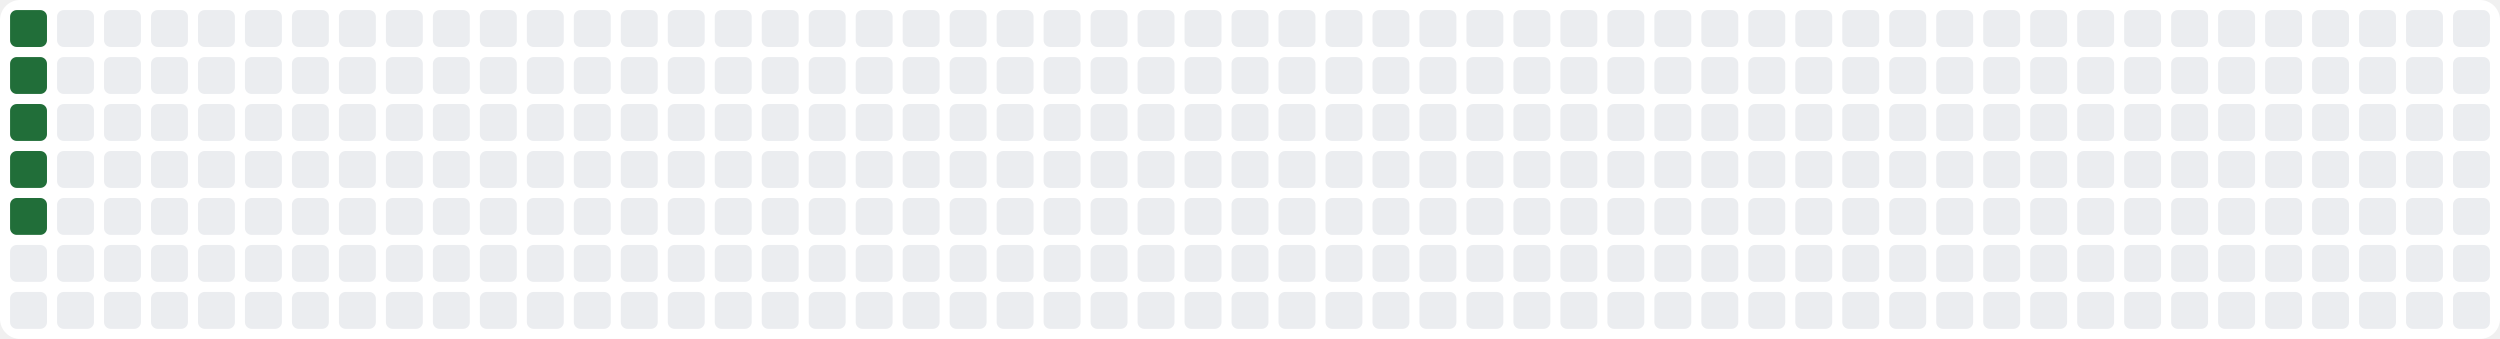
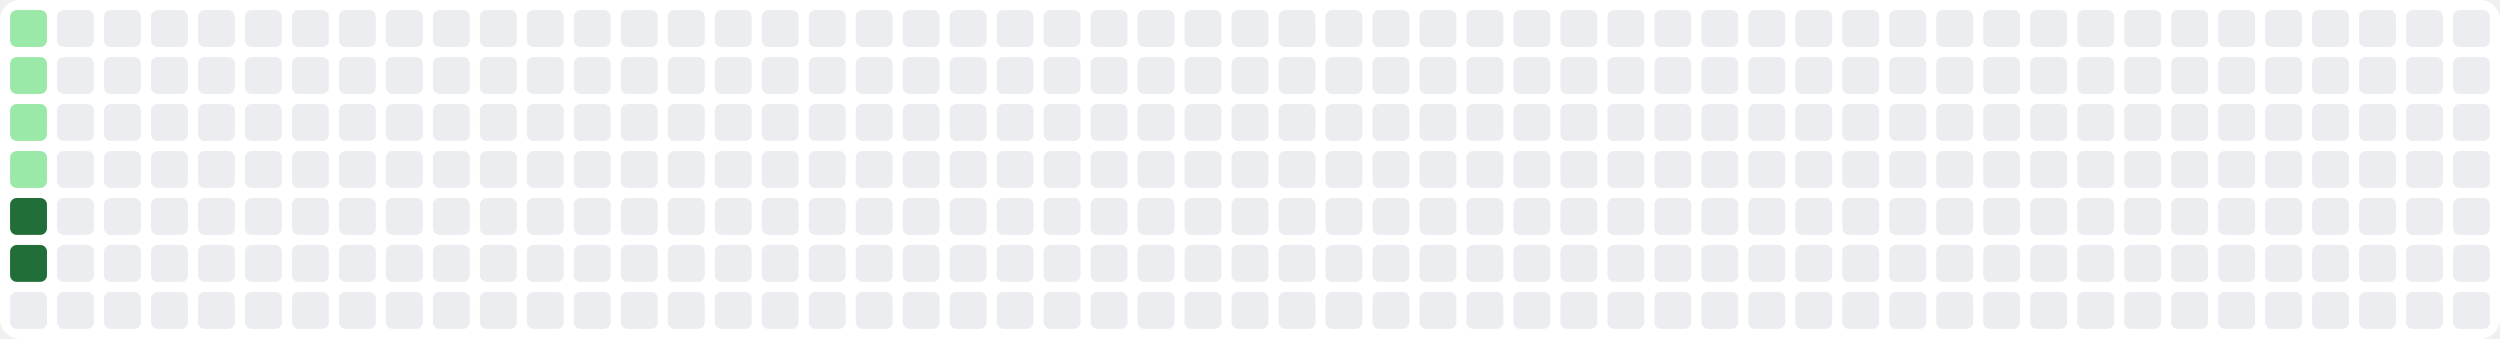
<svg xmlns="http://www.w3.org/2000/svg" width="745" height="101" viewBox="0 0 745 101">
  <rect width="745" height="101" fill="#ffffff" rx="6" />
-   <rect x="3" y="3" width="11" height="11" fill="#216e39" rx="2">
-     <animate attributeName="fill" values="#216e39;#216e39;#ebedf0;#ebedf0" keyTimes="0;0.175;0.176;1" dur="2.55s" repeatCount="indefinite" fill="freeze" />
-   </rect>
-   <rect x="3" y="17" width="11" height="11" fill="#216e39" rx="2">
-     <animate attributeName="fill" values="#216e39;#216e39;#ebedf0;#ebedf0" keyTimes="0;0.117;0.118;1" dur="2.55s" repeatCount="indefinite" fill="freeze" />
-   </rect>
-   <rect x="3" y="31" width="11" height="11" fill="#216e39" rx="2">
-     <animate attributeName="fill" values="#216e39;#216e39;#ebedf0;#ebedf0" keyTimes="0;0.058;0.059;1" dur="2.55s" repeatCount="indefinite" fill="freeze" />
-   </rect>
-   <rect x="3" y="45" width="11" height="11" fill="#216e39" rx="2">
-     <animate attributeName="fill" values="#216e39;#216e39;#ebedf0;#ebedf0" keyTimes="0;0.47;0.471;1" dur="2.55s" repeatCount="indefinite" fill="freeze" />
+   <rect x="3" y="3" width="11" height="11" fill="#9be9a8" rx="2">
+     <animate attributeName="fill" values="#9be9a8;#9be9a8;#ebedf0;#ebedf0" keyTimes="0;0.499;0.5;1" dur="2.70s" repeatCount="indefinite" fill="freeze" />
+   </rect>
+   <rect x="3" y="17" width="11" height="11" fill="#9be9a8" rx="2">
+     <animate attributeName="fill" values="#9be9a8;#9be9a8;#ebedf0;#ebedf0" keyTimes="0;0.443;0.444;1" dur="2.70s" repeatCount="indefinite" fill="freeze" />
+   </rect>
+   <rect x="3" y="31" width="11" height="11" fill="#9be9a8" rx="2">
+     <animate attributeName="fill" values="#9be9a8;#9be9a8;#ebedf0;#ebedf0" keyTimes="0;0.388;0.389;1" dur="2.70s" repeatCount="indefinite" fill="freeze" />
+   </rect>
+   <rect x="3" y="45" width="11" height="11" fill="#9be9a8" rx="2">
+     <animate attributeName="fill" values="#9be9a8;#9be9a8;#ebedf0;#ebedf0" keyTimes="0;0.332;0.333;1" dur="2.70s" repeatCount="indefinite" fill="freeze" />
  </rect>
  <rect x="3" y="59" width="11" height="11" fill="#216e39" rx="2">
-     <animate attributeName="fill" values="#216e39;#216e39;#ebedf0;#ebedf0" keyTimes="0;0.528;0.529;1" dur="2.55s" repeatCount="indefinite" fill="freeze" />
-   </rect>
-   <rect x="3" y="73" width="11" height="11" fill="#ebedf0" rx="2" />
+     <animate attributeName="fill" values="#216e39;#216e39;#ebedf0;#ebedf0" keyTimes="0;0.055;0.056;1" dur="2.70s" repeatCount="indefinite" fill="freeze" />
+   </rect>
+   <rect x="3" y="73" width="11" height="11" fill="#216e39" rx="2">
+     <animate attributeName="fill" values="#216e39;#216e39;#ebedf0;#ebedf0" keyTimes="0;0.11;0.111;1" dur="2.70s" repeatCount="indefinite" fill="freeze" />
+   </rect>
  <rect x="3" y="87" width="11" height="11" fill="#ebedf0" rx="2" />
  <rect x="17" y="3" width="11" height="11" fill="#ebedf0" rx="2" />
  <rect x="17" y="17" width="11" height="11" fill="#ebedf0" rx="2" />
  <rect x="17" y="31" width="11" height="11" fill="#ebedf0" rx="2" />
  <rect x="17" y="45" width="11" height="11" fill="#ebedf0" rx="2" />
  <rect x="17" y="59" width="11" height="11" fill="#ebedf0" rx="2" />
  <rect x="17" y="73" width="11" height="11" fill="#ebedf0" rx="2" />
  <rect x="17" y="87" width="11" height="11" fill="#ebedf0" rx="2" />
  <rect x="31" y="3" width="11" height="11" fill="#ebedf0" rx="2" />
  <rect x="31" y="17" width="11" height="11" fill="#ebedf0" rx="2" />
  <rect x="31" y="31" width="11" height="11" fill="#ebedf0" rx="2" />
  <rect x="31" y="45" width="11" height="11" fill="#ebedf0" rx="2" />
  <rect x="31" y="59" width="11" height="11" fill="#ebedf0" rx="2" />
  <rect x="31" y="73" width="11" height="11" fill="#ebedf0" rx="2" />
  <rect x="31" y="87" width="11" height="11" fill="#ebedf0" rx="2" />
  <rect x="45" y="3" width="11" height="11" fill="#ebedf0" rx="2" />
  <rect x="45" y="17" width="11" height="11" fill="#ebedf0" rx="2" />
  <rect x="45" y="31" width="11" height="11" fill="#ebedf0" rx="2" />
  <rect x="45" y="45" width="11" height="11" fill="#ebedf0" rx="2" />
  <rect x="45" y="59" width="11" height="11" fill="#ebedf0" rx="2" />
  <rect x="45" y="73" width="11" height="11" fill="#ebedf0" rx="2" />
  <rect x="45" y="87" width="11" height="11" fill="#ebedf0" rx="2" />
  <rect x="59" y="3" width="11" height="11" fill="#ebedf0" rx="2" />
  <rect x="59" y="17" width="11" height="11" fill="#ebedf0" rx="2" />
  <rect x="59" y="31" width="11" height="11" fill="#ebedf0" rx="2" />
  <rect x="59" y="45" width="11" height="11" fill="#ebedf0" rx="2" />
  <rect x="59" y="59" width="11" height="11" fill="#ebedf0" rx="2" />
  <rect x="59" y="73" width="11" height="11" fill="#ebedf0" rx="2" />
  <rect x="59" y="87" width="11" height="11" fill="#ebedf0" rx="2" />
  <rect x="73" y="3" width="11" height="11" fill="#ebedf0" rx="2" />
  <rect x="73" y="17" width="11" height="11" fill="#ebedf0" rx="2" />
  <rect x="73" y="31" width="11" height="11" fill="#ebedf0" rx="2" />
  <rect x="73" y="45" width="11" height="11" fill="#ebedf0" rx="2" />
  <rect x="73" y="59" width="11" height="11" fill="#ebedf0" rx="2" />
  <rect x="73" y="73" width="11" height="11" fill="#ebedf0" rx="2" />
  <rect x="73" y="87" width="11" height="11" fill="#ebedf0" rx="2" />
  <rect x="87" y="3" width="11" height="11" fill="#ebedf0" rx="2" />
  <rect x="87" y="17" width="11" height="11" fill="#ebedf0" rx="2" />
  <rect x="87" y="31" width="11" height="11" fill="#ebedf0" rx="2" />
  <rect x="87" y="45" width="11" height="11" fill="#ebedf0" rx="2" />
  <rect x="87" y="59" width="11" height="11" fill="#ebedf0" rx="2" />
  <rect x="87" y="73" width="11" height="11" fill="#ebedf0" rx="2" />
  <rect x="87" y="87" width="11" height="11" fill="#ebedf0" rx="2" />
  <rect x="101" y="3" width="11" height="11" fill="#ebedf0" rx="2" />
  <rect x="101" y="17" width="11" height="11" fill="#ebedf0" rx="2" />
  <rect x="101" y="31" width="11" height="11" fill="#ebedf0" rx="2" />
  <rect x="101" y="45" width="11" height="11" fill="#ebedf0" rx="2" />
  <rect x="101" y="59" width="11" height="11" fill="#ebedf0" rx="2" />
  <rect x="101" y="73" width="11" height="11" fill="#ebedf0" rx="2" />
  <rect x="101" y="87" width="11" height="11" fill="#ebedf0" rx="2" />
  <rect x="115" y="3" width="11" height="11" fill="#ebedf0" rx="2" />
  <rect x="115" y="17" width="11" height="11" fill="#ebedf0" rx="2" />
  <rect x="115" y="31" width="11" height="11" fill="#ebedf0" rx="2" />
  <rect x="115" y="45" width="11" height="11" fill="#ebedf0" rx="2" />
  <rect x="115" y="59" width="11" height="11" fill="#ebedf0" rx="2" />
  <rect x="115" y="73" width="11" height="11" fill="#ebedf0" rx="2" />
  <rect x="115" y="87" width="11" height="11" fill="#ebedf0" rx="2" />
  <rect x="129" y="3" width="11" height="11" fill="#ebedf0" rx="2" />
  <rect x="129" y="17" width="11" height="11" fill="#ebedf0" rx="2" />
  <rect x="129" y="31" width="11" height="11" fill="#ebedf0" rx="2" />
  <rect x="129" y="45" width="11" height="11" fill="#ebedf0" rx="2" />
  <rect x="129" y="59" width="11" height="11" fill="#ebedf0" rx="2" />
  <rect x="129" y="73" width="11" height="11" fill="#ebedf0" rx="2" />
  <rect x="129" y="87" width="11" height="11" fill="#ebedf0" rx="2" />
  <rect x="143" y="3" width="11" height="11" fill="#ebedf0" rx="2" />
  <rect x="143" y="17" width="11" height="11" fill="#ebedf0" rx="2" />
  <rect x="143" y="31" width="11" height="11" fill="#ebedf0" rx="2" />
  <rect x="143" y="45" width="11" height="11" fill="#ebedf0" rx="2" />
  <rect x="143" y="59" width="11" height="11" fill="#ebedf0" rx="2" />
  <rect x="143" y="73" width="11" height="11" fill="#ebedf0" rx="2" />
  <rect x="143" y="87" width="11" height="11" fill="#ebedf0" rx="2" />
  <rect x="157" y="3" width="11" height="11" fill="#ebedf0" rx="2" />
  <rect x="157" y="17" width="11" height="11" fill="#ebedf0" rx="2" />
  <rect x="157" y="31" width="11" height="11" fill="#ebedf0" rx="2" />
  <rect x="157" y="45" width="11" height="11" fill="#ebedf0" rx="2" />
  <rect x="157" y="59" width="11" height="11" fill="#ebedf0" rx="2" />
  <rect x="157" y="73" width="11" height="11" fill="#ebedf0" rx="2" />
  <rect x="157" y="87" width="11" height="11" fill="#ebedf0" rx="2" />
  <rect x="171" y="3" width="11" height="11" fill="#ebedf0" rx="2" />
  <rect x="171" y="17" width="11" height="11" fill="#ebedf0" rx="2" />
  <rect x="171" y="31" width="11" height="11" fill="#ebedf0" rx="2" />
  <rect x="171" y="45" width="11" height="11" fill="#ebedf0" rx="2" />
  <rect x="171" y="59" width="11" height="11" fill="#ebedf0" rx="2" />
  <rect x="171" y="73" width="11" height="11" fill="#ebedf0" rx="2" />
  <rect x="171" y="87" width="11" height="11" fill="#ebedf0" rx="2" />
  <rect x="185" y="3" width="11" height="11" fill="#ebedf0" rx="2" />
  <rect x="185" y="17" width="11" height="11" fill="#ebedf0" rx="2" />
  <rect x="185" y="31" width="11" height="11" fill="#ebedf0" rx="2" />
  <rect x="185" y="45" width="11" height="11" fill="#ebedf0" rx="2" />
  <rect x="185" y="59" width="11" height="11" fill="#ebedf0" rx="2" />
  <rect x="185" y="73" width="11" height="11" fill="#ebedf0" rx="2" />
  <rect x="185" y="87" width="11" height="11" fill="#ebedf0" rx="2" />
  <rect x="199" y="3" width="11" height="11" fill="#ebedf0" rx="2" />
  <rect x="199" y="17" width="11" height="11" fill="#ebedf0" rx="2" />
  <rect x="199" y="31" width="11" height="11" fill="#ebedf0" rx="2" />
  <rect x="199" y="45" width="11" height="11" fill="#ebedf0" rx="2" />
  <rect x="199" y="59" width="11" height="11" fill="#ebedf0" rx="2" />
  <rect x="199" y="73" width="11" height="11" fill="#ebedf0" rx="2" />
  <rect x="199" y="87" width="11" height="11" fill="#ebedf0" rx="2" />
  <rect x="213" y="3" width="11" height="11" fill="#ebedf0" rx="2" />
  <rect x="213" y="17" width="11" height="11" fill="#ebedf0" rx="2" />
  <rect x="213" y="31" width="11" height="11" fill="#ebedf0" rx="2" />
  <rect x="213" y="45" width="11" height="11" fill="#ebedf0" rx="2" />
  <rect x="213" y="59" width="11" height="11" fill="#ebedf0" rx="2" />
  <rect x="213" y="73" width="11" height="11" fill="#ebedf0" rx="2" />
  <rect x="213" y="87" width="11" height="11" fill="#ebedf0" rx="2" />
  <rect x="227" y="3" width="11" height="11" fill="#ebedf0" rx="2" />
  <rect x="227" y="17" width="11" height="11" fill="#ebedf0" rx="2" />
  <rect x="227" y="31" width="11" height="11" fill="#ebedf0" rx="2" />
  <rect x="227" y="45" width="11" height="11" fill="#ebedf0" rx="2" />
  <rect x="227" y="59" width="11" height="11" fill="#ebedf0" rx="2" />
  <rect x="227" y="73" width="11" height="11" fill="#ebedf0" rx="2" />
  <rect x="227" y="87" width="11" height="11" fill="#ebedf0" rx="2" />
  <rect x="241" y="3" width="11" height="11" fill="#ebedf0" rx="2" />
  <rect x="241" y="17" width="11" height="11" fill="#ebedf0" rx="2" />
  <rect x="241" y="31" width="11" height="11" fill="#ebedf0" rx="2" />
  <rect x="241" y="45" width="11" height="11" fill="#ebedf0" rx="2" />
  <rect x="241" y="59" width="11" height="11" fill="#ebedf0" rx="2" />
  <rect x="241" y="73" width="11" height="11" fill="#ebedf0" rx="2" />
  <rect x="241" y="87" width="11" height="11" fill="#ebedf0" rx="2" />
  <rect x="255" y="3" width="11" height="11" fill="#ebedf0" rx="2" />
  <rect x="255" y="17" width="11" height="11" fill="#ebedf0" rx="2" />
  <rect x="255" y="31" width="11" height="11" fill="#ebedf0" rx="2" />
  <rect x="255" y="45" width="11" height="11" fill="#ebedf0" rx="2" />
  <rect x="255" y="59" width="11" height="11" fill="#ebedf0" rx="2" />
  <rect x="255" y="73" width="11" height="11" fill="#ebedf0" rx="2" />
  <rect x="255" y="87" width="11" height="11" fill="#ebedf0" rx="2" />
  <rect x="269" y="3" width="11" height="11" fill="#ebedf0" rx="2" />
  <rect x="269" y="17" width="11" height="11" fill="#ebedf0" rx="2" />
  <rect x="269" y="31" width="11" height="11" fill="#ebedf0" rx="2" />
  <rect x="269" y="45" width="11" height="11" fill="#ebedf0" rx="2" />
  <rect x="269" y="59" width="11" height="11" fill="#ebedf0" rx="2" />
  <rect x="269" y="73" width="11" height="11" fill="#ebedf0" rx="2" />
  <rect x="269" y="87" width="11" height="11" fill="#ebedf0" rx="2" />
  <rect x="283" y="3" width="11" height="11" fill="#ebedf0" rx="2" />
  <rect x="283" y="17" width="11" height="11" fill="#ebedf0" rx="2" />
  <rect x="283" y="31" width="11" height="11" fill="#ebedf0" rx="2" />
  <rect x="283" y="45" width="11" height="11" fill="#ebedf0" rx="2" />
  <rect x="283" y="59" width="11" height="11" fill="#ebedf0" rx="2" />
  <rect x="283" y="73" width="11" height="11" fill="#ebedf0" rx="2" />
  <rect x="283" y="87" width="11" height="11" fill="#ebedf0" rx="2" />
  <rect x="297" y="3" width="11" height="11" fill="#ebedf0" rx="2" />
  <rect x="297" y="17" width="11" height="11" fill="#ebedf0" rx="2" />
  <rect x="297" y="31" width="11" height="11" fill="#ebedf0" rx="2" />
  <rect x="297" y="45" width="11" height="11" fill="#ebedf0" rx="2" />
  <rect x="297" y="59" width="11" height="11" fill="#ebedf0" rx="2" />
  <rect x="297" y="73" width="11" height="11" fill="#ebedf0" rx="2" />
  <rect x="297" y="87" width="11" height="11" fill="#ebedf0" rx="2" />
  <rect x="311" y="3" width="11" height="11" fill="#ebedf0" rx="2" />
  <rect x="311" y="17" width="11" height="11" fill="#ebedf0" rx="2" />
  <rect x="311" y="31" width="11" height="11" fill="#ebedf0" rx="2" />
  <rect x="311" y="45" width="11" height="11" fill="#ebedf0" rx="2" />
  <rect x="311" y="59" width="11" height="11" fill="#ebedf0" rx="2" />
  <rect x="311" y="73" width="11" height="11" fill="#ebedf0" rx="2" />
  <rect x="311" y="87" width="11" height="11" fill="#ebedf0" rx="2" />
  <rect x="325" y="3" width="11" height="11" fill="#ebedf0" rx="2" />
  <rect x="325" y="17" width="11" height="11" fill="#ebedf0" rx="2" />
  <rect x="325" y="31" width="11" height="11" fill="#ebedf0" rx="2" />
  <rect x="325" y="45" width="11" height="11" fill="#ebedf0" rx="2" />
  <rect x="325" y="59" width="11" height="11" fill="#ebedf0" rx="2" />
  <rect x="325" y="73" width="11" height="11" fill="#ebedf0" rx="2" />
  <rect x="325" y="87" width="11" height="11" fill="#ebedf0" rx="2" />
  <rect x="339" y="3" width="11" height="11" fill="#ebedf0" rx="2" />
  <rect x="339" y="17" width="11" height="11" fill="#ebedf0" rx="2" />
  <rect x="339" y="31" width="11" height="11" fill="#ebedf0" rx="2" />
  <rect x="339" y="45" width="11" height="11" fill="#ebedf0" rx="2" />
  <rect x="339" y="59" width="11" height="11" fill="#ebedf0" rx="2" />
  <rect x="339" y="73" width="11" height="11" fill="#ebedf0" rx="2" />
  <rect x="339" y="87" width="11" height="11" fill="#ebedf0" rx="2" />
  <rect x="353" y="3" width="11" height="11" fill="#ebedf0" rx="2" />
  <rect x="353" y="17" width="11" height="11" fill="#ebedf0" rx="2" />
  <rect x="353" y="31" width="11" height="11" fill="#ebedf0" rx="2" />
  <rect x="353" y="45" width="11" height="11" fill="#ebedf0" rx="2" />
  <rect x="353" y="59" width="11" height="11" fill="#ebedf0" rx="2" />
  <rect x="353" y="73" width="11" height="11" fill="#ebedf0" rx="2" />
  <rect x="353" y="87" width="11" height="11" fill="#ebedf0" rx="2" />
  <rect x="367" y="3" width="11" height="11" fill="#ebedf0" rx="2" />
  <rect x="367" y="17" width="11" height="11" fill="#ebedf0" rx="2" />
  <rect x="367" y="31" width="11" height="11" fill="#ebedf0" rx="2" />
  <rect x="367" y="45" width="11" height="11" fill="#ebedf0" rx="2" />
  <rect x="367" y="59" width="11" height="11" fill="#ebedf0" rx="2" />
  <rect x="367" y="73" width="11" height="11" fill="#ebedf0" rx="2" />
  <rect x="367" y="87" width="11" height="11" fill="#ebedf0" rx="2" />
  <rect x="381" y="3" width="11" height="11" fill="#ebedf0" rx="2" />
  <rect x="381" y="17" width="11" height="11" fill="#ebedf0" rx="2" />
  <rect x="381" y="31" width="11" height="11" fill="#ebedf0" rx="2" />
  <rect x="381" y="45" width="11" height="11" fill="#ebedf0" rx="2" />
  <rect x="381" y="59" width="11" height="11" fill="#ebedf0" rx="2" />
  <rect x="381" y="73" width="11" height="11" fill="#ebedf0" rx="2" />
  <rect x="381" y="87" width="11" height="11" fill="#ebedf0" rx="2" />
  <rect x="395" y="3" width="11" height="11" fill="#ebedf0" rx="2" />
  <rect x="395" y="17" width="11" height="11" fill="#ebedf0" rx="2" />
  <rect x="395" y="31" width="11" height="11" fill="#ebedf0" rx="2" />
  <rect x="395" y="45" width="11" height="11" fill="#ebedf0" rx="2" />
  <rect x="395" y="59" width="11" height="11" fill="#ebedf0" rx="2" />
  <rect x="395" y="73" width="11" height="11" fill="#ebedf0" rx="2" />
  <rect x="395" y="87" width="11" height="11" fill="#ebedf0" rx="2" />
  <rect x="409" y="3" width="11" height="11" fill="#ebedf0" rx="2" />
  <rect x="409" y="17" width="11" height="11" fill="#ebedf0" rx="2" />
  <rect x="409" y="31" width="11" height="11" fill="#ebedf0" rx="2" />
  <rect x="409" y="45" width="11" height="11" fill="#ebedf0" rx="2" />
  <rect x="409" y="59" width="11" height="11" fill="#ebedf0" rx="2" />
  <rect x="409" y="73" width="11" height="11" fill="#ebedf0" rx="2" />
  <rect x="409" y="87" width="11" height="11" fill="#ebedf0" rx="2" />
  <rect x="423" y="3" width="11" height="11" fill="#ebedf0" rx="2" />
  <rect x="423" y="17" width="11" height="11" fill="#ebedf0" rx="2" />
  <rect x="423" y="31" width="11" height="11" fill="#ebedf0" rx="2" />
  <rect x="423" y="45" width="11" height="11" fill="#ebedf0" rx="2" />
  <rect x="423" y="59" width="11" height="11" fill="#ebedf0" rx="2" />
  <rect x="423" y="73" width="11" height="11" fill="#ebedf0" rx="2" />
  <rect x="423" y="87" width="11" height="11" fill="#ebedf0" rx="2" />
  <rect x="437" y="3" width="11" height="11" fill="#ebedf0" rx="2" />
  <rect x="437" y="17" width="11" height="11" fill="#ebedf0" rx="2" />
  <rect x="437" y="31" width="11" height="11" fill="#ebedf0" rx="2" />
  <rect x="437" y="45" width="11" height="11" fill="#ebedf0" rx="2" />
  <rect x="437" y="59" width="11" height="11" fill="#ebedf0" rx="2" />
  <rect x="437" y="73" width="11" height="11" fill="#ebedf0" rx="2" />
  <rect x="437" y="87" width="11" height="11" fill="#ebedf0" rx="2" />
  <rect x="451" y="3" width="11" height="11" fill="#ebedf0" rx="2" />
  <rect x="451" y="17" width="11" height="11" fill="#ebedf0" rx="2" />
  <rect x="451" y="31" width="11" height="11" fill="#ebedf0" rx="2" />
  <rect x="451" y="45" width="11" height="11" fill="#ebedf0" rx="2" />
  <rect x="451" y="59" width="11" height="11" fill="#ebedf0" rx="2" />
  <rect x="451" y="73" width="11" height="11" fill="#ebedf0" rx="2" />
  <rect x="451" y="87" width="11" height="11" fill="#ebedf0" rx="2" />
  <rect x="465" y="3" width="11" height="11" fill="#ebedf0" rx="2" />
  <rect x="465" y="17" width="11" height="11" fill="#ebedf0" rx="2" />
  <rect x="465" y="31" width="11" height="11" fill="#ebedf0" rx="2" />
  <rect x="465" y="45" width="11" height="11" fill="#ebedf0" rx="2" />
  <rect x="465" y="59" width="11" height="11" fill="#ebedf0" rx="2" />
  <rect x="465" y="73" width="11" height="11" fill="#ebedf0" rx="2" />
  <rect x="465" y="87" width="11" height="11" fill="#ebedf0" rx="2" />
  <rect x="479" y="3" width="11" height="11" fill="#ebedf0" rx="2" />
  <rect x="479" y="17" width="11" height="11" fill="#ebedf0" rx="2" />
  <rect x="479" y="31" width="11" height="11" fill="#ebedf0" rx="2" />
  <rect x="479" y="45" width="11" height="11" fill="#ebedf0" rx="2" />
  <rect x="479" y="59" width="11" height="11" fill="#ebedf0" rx="2" />
  <rect x="479" y="73" width="11" height="11" fill="#ebedf0" rx="2" />
  <rect x="479" y="87" width="11" height="11" fill="#ebedf0" rx="2" />
  <rect x="493" y="3" width="11" height="11" fill="#ebedf0" rx="2" />
  <rect x="493" y="17" width="11" height="11" fill="#ebedf0" rx="2" />
  <rect x="493" y="31" width="11" height="11" fill="#ebedf0" rx="2" />
  <rect x="493" y="45" width="11" height="11" fill="#ebedf0" rx="2" />
  <rect x="493" y="59" width="11" height="11" fill="#ebedf0" rx="2" />
  <rect x="493" y="73" width="11" height="11" fill="#ebedf0" rx="2" />
  <rect x="493" y="87" width="11" height="11" fill="#ebedf0" rx="2" />
  <rect x="507" y="3" width="11" height="11" fill="#ebedf0" rx="2" />
  <rect x="507" y="17" width="11" height="11" fill="#ebedf0" rx="2" />
  <rect x="507" y="31" width="11" height="11" fill="#ebedf0" rx="2" />
  <rect x="507" y="45" width="11" height="11" fill="#ebedf0" rx="2" />
  <rect x="507" y="59" width="11" height="11" fill="#ebedf0" rx="2" />
  <rect x="507" y="73" width="11" height="11" fill="#ebedf0" rx="2" />
  <rect x="507" y="87" width="11" height="11" fill="#ebedf0" rx="2" />
  <rect x="521" y="3" width="11" height="11" fill="#ebedf0" rx="2" />
  <rect x="521" y="17" width="11" height="11" fill="#ebedf0" rx="2" />
  <rect x="521" y="31" width="11" height="11" fill="#ebedf0" rx="2" />
  <rect x="521" y="45" width="11" height="11" fill="#ebedf0" rx="2" />
  <rect x="521" y="59" width="11" height="11" fill="#ebedf0" rx="2" />
  <rect x="521" y="73" width="11" height="11" fill="#ebedf0" rx="2" />
  <rect x="521" y="87" width="11" height="11" fill="#ebedf0" rx="2" />
  <rect x="535" y="3" width="11" height="11" fill="#ebedf0" rx="2" />
  <rect x="535" y="17" width="11" height="11" fill="#ebedf0" rx="2" />
  <rect x="535" y="31" width="11" height="11" fill="#ebedf0" rx="2" />
  <rect x="535" y="45" width="11" height="11" fill="#ebedf0" rx="2" />
  <rect x="535" y="59" width="11" height="11" fill="#ebedf0" rx="2" />
  <rect x="535" y="73" width="11" height="11" fill="#ebedf0" rx="2" />
  <rect x="535" y="87" width="11" height="11" fill="#ebedf0" rx="2" />
  <rect x="549" y="3" width="11" height="11" fill="#ebedf0" rx="2" />
  <rect x="549" y="17" width="11" height="11" fill="#ebedf0" rx="2" />
  <rect x="549" y="31" width="11" height="11" fill="#ebedf0" rx="2" />
  <rect x="549" y="45" width="11" height="11" fill="#ebedf0" rx="2" />
  <rect x="549" y="59" width="11" height="11" fill="#ebedf0" rx="2" />
  <rect x="549" y="73" width="11" height="11" fill="#ebedf0" rx="2" />
  <rect x="549" y="87" width="11" height="11" fill="#ebedf0" rx="2" />
  <rect x="563" y="3" width="11" height="11" fill="#ebedf0" rx="2" />
  <rect x="563" y="17" width="11" height="11" fill="#ebedf0" rx="2" />
  <rect x="563" y="31" width="11" height="11" fill="#ebedf0" rx="2" />
  <rect x="563" y="45" width="11" height="11" fill="#ebedf0" rx="2" />
  <rect x="563" y="59" width="11" height="11" fill="#ebedf0" rx="2" />
  <rect x="563" y="73" width="11" height="11" fill="#ebedf0" rx="2" />
  <rect x="563" y="87" width="11" height="11" fill="#ebedf0" rx="2" />
  <rect x="577" y="3" width="11" height="11" fill="#ebedf0" rx="2" />
  <rect x="577" y="17" width="11" height="11" fill="#ebedf0" rx="2" />
  <rect x="577" y="31" width="11" height="11" fill="#ebedf0" rx="2" />
  <rect x="577" y="45" width="11" height="11" fill="#ebedf0" rx="2" />
  <rect x="577" y="59" width="11" height="11" fill="#ebedf0" rx="2" />
  <rect x="577" y="73" width="11" height="11" fill="#ebedf0" rx="2" />
  <rect x="577" y="87" width="11" height="11" fill="#ebedf0" rx="2" />
  <rect x="591" y="3" width="11" height="11" fill="#ebedf0" rx="2" />
  <rect x="591" y="17" width="11" height="11" fill="#ebedf0" rx="2" />
  <rect x="591" y="31" width="11" height="11" fill="#ebedf0" rx="2" />
  <rect x="591" y="45" width="11" height="11" fill="#ebedf0" rx="2" />
  <rect x="591" y="59" width="11" height="11" fill="#ebedf0" rx="2" />
  <rect x="591" y="73" width="11" height="11" fill="#ebedf0" rx="2" />
  <rect x="591" y="87" width="11" height="11" fill="#ebedf0" rx="2" />
  <rect x="605" y="3" width="11" height="11" fill="#ebedf0" rx="2" />
  <rect x="605" y="17" width="11" height="11" fill="#ebedf0" rx="2" />
  <rect x="605" y="31" width="11" height="11" fill="#ebedf0" rx="2" />
  <rect x="605" y="45" width="11" height="11" fill="#ebedf0" rx="2" />
  <rect x="605" y="59" width="11" height="11" fill="#ebedf0" rx="2" />
  <rect x="605" y="73" width="11" height="11" fill="#ebedf0" rx="2" />
  <rect x="605" y="87" width="11" height="11" fill="#ebedf0" rx="2" />
  <rect x="619" y="3" width="11" height="11" fill="#ebedf0" rx="2" />
  <rect x="619" y="17" width="11" height="11" fill="#ebedf0" rx="2" />
  <rect x="619" y="31" width="11" height="11" fill="#ebedf0" rx="2" />
  <rect x="619" y="45" width="11" height="11" fill="#ebedf0" rx="2" />
  <rect x="619" y="59" width="11" height="11" fill="#ebedf0" rx="2" />
  <rect x="619" y="73" width="11" height="11" fill="#ebedf0" rx="2" />
  <rect x="619" y="87" width="11" height="11" fill="#ebedf0" rx="2" />
  <rect x="633" y="3" width="11" height="11" fill="#ebedf0" rx="2" />
  <rect x="633" y="17" width="11" height="11" fill="#ebedf0" rx="2" />
  <rect x="633" y="31" width="11" height="11" fill="#ebedf0" rx="2" />
  <rect x="633" y="45" width="11" height="11" fill="#ebedf0" rx="2" />
  <rect x="633" y="59" width="11" height="11" fill="#ebedf0" rx="2" />
  <rect x="633" y="73" width="11" height="11" fill="#ebedf0" rx="2" />
  <rect x="633" y="87" width="11" height="11" fill="#ebedf0" rx="2" />
  <rect x="647" y="3" width="11" height="11" fill="#ebedf0" rx="2" />
  <rect x="647" y="17" width="11" height="11" fill="#ebedf0" rx="2" />
  <rect x="647" y="31" width="11" height="11" fill="#ebedf0" rx="2" />
  <rect x="647" y="45" width="11" height="11" fill="#ebedf0" rx="2" />
  <rect x="647" y="59" width="11" height="11" fill="#ebedf0" rx="2" />
  <rect x="647" y="73" width="11" height="11" fill="#ebedf0" rx="2" />
  <rect x="647" y="87" width="11" height="11" fill="#ebedf0" rx="2" />
  <rect x="661" y="3" width="11" height="11" fill="#ebedf0" rx="2" />
  <rect x="661" y="17" width="11" height="11" fill="#ebedf0" rx="2" />
  <rect x="661" y="31" width="11" height="11" fill="#ebedf0" rx="2" />
  <rect x="661" y="45" width="11" height="11" fill="#ebedf0" rx="2" />
  <rect x="661" y="59" width="11" height="11" fill="#ebedf0" rx="2" />
  <rect x="661" y="73" width="11" height="11" fill="#ebedf0" rx="2" />
  <rect x="661" y="87" width="11" height="11" fill="#ebedf0" rx="2" />
  <rect x="675" y="3" width="11" height="11" fill="#ebedf0" rx="2" />
  <rect x="675" y="17" width="11" height="11" fill="#ebedf0" rx="2" />
  <rect x="675" y="31" width="11" height="11" fill="#ebedf0" rx="2" />
  <rect x="675" y="45" width="11" height="11" fill="#ebedf0" rx="2" />
  <rect x="675" y="59" width="11" height="11" fill="#ebedf0" rx="2" />
  <rect x="675" y="73" width="11" height="11" fill="#ebedf0" rx="2" />
  <rect x="675" y="87" width="11" height="11" fill="#ebedf0" rx="2" />
  <rect x="689" y="3" width="11" height="11" fill="#ebedf0" rx="2" />
  <rect x="689" y="17" width="11" height="11" fill="#ebedf0" rx="2" />
  <rect x="689" y="31" width="11" height="11" fill="#ebedf0" rx="2" />
  <rect x="689" y="45" width="11" height="11" fill="#ebedf0" rx="2" />
  <rect x="689" y="59" width="11" height="11" fill="#ebedf0" rx="2" />
  <rect x="689" y="73" width="11" height="11" fill="#ebedf0" rx="2" />
  <rect x="689" y="87" width="11" height="11" fill="#ebedf0" rx="2" />
  <rect x="703" y="3" width="11" height="11" fill="#ebedf0" rx="2" />
  <rect x="703" y="17" width="11" height="11" fill="#ebedf0" rx="2" />
  <rect x="703" y="31" width="11" height="11" fill="#ebedf0" rx="2" />
  <rect x="703" y="45" width="11" height="11" fill="#ebedf0" rx="2" />
  <rect x="703" y="59" width="11" height="11" fill="#ebedf0" rx="2" />
  <rect x="703" y="73" width="11" height="11" fill="#ebedf0" rx="2" />
  <rect x="703" y="87" width="11" height="11" fill="#ebedf0" rx="2" />
  <rect x="717" y="3" width="11" height="11" fill="#ebedf0" rx="2" />
  <rect x="717" y="17" width="11" height="11" fill="#ebedf0" rx="2" />
  <rect x="717" y="31" width="11" height="11" fill="#ebedf0" rx="2" />
  <rect x="717" y="45" width="11" height="11" fill="#ebedf0" rx="2" />
  <rect x="717" y="59" width="11" height="11" fill="#ebedf0" rx="2" />
  <rect x="717" y="73" width="11" height="11" fill="#ebedf0" rx="2" />
  <rect x="717" y="87" width="11" height="11" fill="#ebedf0" rx="2" />
  <rect x="731" y="3" width="11" height="11" fill="#ebedf0" rx="2" />
  <rect x="731" y="17" width="11" height="11" fill="#ebedf0" rx="2" />
  <rect x="731" y="31" width="11" height="11" fill="#ebedf0" rx="2" />
  <rect x="731" y="45" width="11" height="11" fill="#ebedf0" rx="2" />
  <rect x="731" y="59" width="11" height="11" fill="#ebedf0" rx="2" />
  <rect x="731" y="73" width="11" height="11" fill="#ebedf0" rx="2" />
  <rect x="731" y="87" width="11" height="11" fill="#ebedf0" rx="2" />
  <rect x="1.5" y="43.5" width="14" height="14" fill="#24292f" rx="4" opacity="0">
-     <animate attributeName="x" values="1.5;1.5;1.5;1.5;15.5;15.5;15.5;15.5;1.5;1.5;-12.5;-26.5;-40.5;-54.5;-68.5;-82.5;-96.5" keyTimes="0;0.062;0.125;0.188;0.25;0.312;0.375;0.438;0.5;0.562;0.625;0.688;0.75;0.812;0.875;0.938;1" dur="2.55s" repeatCount="indefinite" calcMode="linear" />
-     <animate attributeName="y" values="43.5;29.5;15.5;1.5;1.5;15.5;29.5;43.5;43.5;57.5;57.5;57.5;57.5;57.5;57.5;57.5;57.5" keyTimes="0;0.062;0.125;0.188;0.25;0.312;0.375;0.438;0.5;0.562;0.625;0.688;0.75;0.812;0.875;0.938;1" dur="2.55s" repeatCount="indefinite" calcMode="linear" />
-     <animate attributeName="width" values="14;14;14;14;14;14;14;14;14;14;14;14;14;14;14;14;14" keyTimes="0;0.062;0.125;0.188;0.25;0.312;0.375;0.438;0.5;0.562;0.625;0.688;0.75;0.812;0.875;0.938;1" dur="2.55s" repeatCount="indefinite" calcMode="discrete" />
-     <animate attributeName="height" values="14;14;14;14;14;14;14;14;14;14;14;14;14;14;14;14;14" keyTimes="0;0.062;0.125;0.188;0.25;0.312;0.375;0.438;0.5;0.562;0.625;0.688;0.75;0.812;0.875;0.938;1" dur="2.55s" repeatCount="indefinite" calcMode="discrete" />
-     <animate attributeName="opacity" values="1;1;1;1;1;1;1;1;1;1;1;1;1;1;1;1;1" keyTimes="0;0.062;0.125;0.188;0.25;0.312;0.375;0.438;0.5;0.562;0.625;0.688;0.75;0.812;0.875;0.938;1" dur="2.55s" repeatCount="indefinite" calcMode="discrete" />
-   </rect>
-   <rect x="4.5" y="32.5" width="8" height="8" fill="#57606a" rx="2" opacity="0">
-     <animate attributeName="x" values="3;4.5;4;3.5;3.5;17.5;17.5;17.5;17.5;3.5;3.5;-10.5;-24.5;-38.5;-52.5;-66.5;-80.5" keyTimes="0;0.062;0.125;0.188;0.25;0.312;0.375;0.438;0.5;0.562;0.625;0.688;0.75;0.812;0.875;0.938;1" dur="2.55s" repeatCount="indefinite" calcMode="linear" />
-     <animate attributeName="y" values="45;32.5;32;17.5;3.5;3.5;17.5;31.5;45.5;45.5;59.5;59.5;59.5;59.5;59.5;59.5;59.5" keyTimes="0;0.062;0.125;0.188;0.25;0.312;0.375;0.438;0.5;0.562;0.625;0.688;0.75;0.812;0.875;0.938;1" dur="2.55s" repeatCount="indefinite" calcMode="linear" />
-     <animate attributeName="width" values="0;8;9;10;10;10;10;10;10;10;10;10;10;10;10;10;10" keyTimes="0;0.062;0.125;0.188;0.25;0.312;0.375;0.438;0.5;0.562;0.625;0.688;0.75;0.812;0.875;0.938;1" dur="2.55s" repeatCount="indefinite" calcMode="discrete" />
-     <animate attributeName="height" values="0;8;9;10;10;10;10;10;10;10;10;10;10;10;10;10;10" keyTimes="0;0.062;0.125;0.188;0.25;0.312;0.375;0.438;0.5;0.562;0.625;0.688;0.75;0.812;0.875;0.938;1" dur="2.55s" repeatCount="indefinite" calcMode="discrete" />
-     <animate attributeName="opacity" values="0;0.5;0.75;0.83;0.83;0.83;0.83;0.83;0.88;0.9;0.9;0.9;0.9;0.9;0.9;0.9;0.9" keyTimes="0;0.062;0.125;0.188;0.25;0.312;0.375;0.438;0.5;0.562;0.625;0.688;0.75;0.812;0.875;0.938;1" dur="2.55s" repeatCount="indefinite" calcMode="discrete" />
-   </rect>
-   <rect x="4.5" y="32.5" width="8" height="8" fill="#57606a" rx="2" opacity="0">
-     <animate attributeName="x" values="3;3;4.5;4;4;4;18;18;18;17.5;3.5;3.5;-10.5;-24.5;-38.5;-52.5;-66.5" keyTimes="0;0.062;0.125;0.188;0.25;0.312;0.375;0.438;0.5;0.562;0.625;0.688;0.75;0.812;0.875;0.938;1" dur="2.55s" repeatCount="indefinite" calcMode="linear" />
-     <animate attributeName="y" values="45;45;32.5;32;18;4;4;18;32;45.5;45.5;59.5;59.5;59.5;59.5;59.5;59.5" keyTimes="0;0.062;0.125;0.188;0.25;0.312;0.375;0.438;0.5;0.562;0.625;0.688;0.75;0.812;0.875;0.938;1" dur="2.55s" repeatCount="indefinite" calcMode="linear" />
-     <animate attributeName="width" values="0;0;8;9;9;9;9;9;9;10;10;10;10;10;10;10;10" keyTimes="0;0.062;0.125;0.188;0.25;0.312;0.375;0.438;0.5;0.562;0.625;0.688;0.75;0.812;0.875;0.938;1" dur="2.55s" repeatCount="indefinite" calcMode="discrete" />
-     <animate attributeName="height" values="0;0;8;9;9;9;9;9;9;10;10;10;10;10;10;10;10" keyTimes="0;0.062;0.125;0.188;0.25;0.312;0.375;0.438;0.5;0.562;0.625;0.688;0.75;0.812;0.875;0.938;1" dur="2.55s" repeatCount="indefinite" calcMode="discrete" />
-     <animate attributeName="opacity" values="0;0;0.5;0.67;0.67;0.67;0.67;0.67;0.75;0.8;0.8;0.8;0.8;0.8;0.8;0.8;0.8" keyTimes="0;0.062;0.125;0.188;0.25;0.312;0.375;0.438;0.5;0.562;0.625;0.688;0.75;0.812;0.875;0.938;1" dur="2.55s" repeatCount="indefinite" calcMode="discrete" />
-   </rect>
-   <rect x="4.5" y="32.5" width="8" height="8" fill="#57606a" rx="2" opacity="0">
-     <animate attributeName="x" values="3;3;3;4.5;4.5;4.5;4.5;18.5;18;18;18;4;4;-10;-24;-38;-52" keyTimes="0;0.062;0.125;0.188;0.25;0.312;0.375;0.438;0.5;0.562;0.625;0.688;0.75;0.812;0.875;0.938;1" dur="2.55s" repeatCount="indefinite" calcMode="linear" />
-     <animate attributeName="y" values="45;45;45;32.5;32.5;18.5;4.5;4.5;18;32;46;46;60;60;60;60;60" keyTimes="0;0.062;0.125;0.188;0.25;0.312;0.375;0.438;0.5;0.562;0.625;0.688;0.75;0.812;0.875;0.938;1" dur="2.55s" repeatCount="indefinite" calcMode="linear" />
-     <animate attributeName="width" values="0;0;0;8;8;8;8;8;9;9;9;9;9;9;9;9;9" keyTimes="0;0.062;0.125;0.188;0.25;0.312;0.375;0.438;0.5;0.562;0.625;0.688;0.75;0.812;0.875;0.938;1" dur="2.55s" repeatCount="indefinite" calcMode="discrete" />
-     <animate attributeName="height" values="0;0;0;8;8;8;8;8;9;9;9;9;9;9;9;9;9" keyTimes="0;0.062;0.125;0.188;0.25;0.312;0.375;0.438;0.5;0.562;0.625;0.688;0.75;0.812;0.875;0.938;1" dur="2.55s" repeatCount="indefinite" calcMode="discrete" />
-     <animate attributeName="opacity" values="0;0;0;0.5;0.5;0.5;0.5;0.5;0.63;0.7;0.7;0.7;0.7;0.7;0.7;0.7;0.7" keyTimes="0;0.062;0.125;0.188;0.25;0.312;0.375;0.438;0.5;0.562;0.625;0.688;0.75;0.812;0.875;0.938;1" dur="2.55s" repeatCount="indefinite" calcMode="discrete" />
-   </rect>
-   <rect x="18.5" y="18.5" width="8" height="8" fill="#8c959f" rx="2" opacity="0">
-     <animate attributeName="x" values="3;3;3;3;3;3;3;3;18.5;18.5;18.5;18.5;4.5;4.5;-9.5;-23.5;-37.5" keyTimes="0;0.062;0.125;0.188;0.25;0.312;0.375;0.438;0.5;0.562;0.625;0.688;0.75;0.812;0.875;0.938;1" dur="2.55s" repeatCount="indefinite" calcMode="linear" />
-     <animate attributeName="y" values="45;45;45;45;45;45;45;45;18.5;18.5;32.5;46.5;46.5;60.5;60.5;60.5;60.5" keyTimes="0;0.062;0.125;0.188;0.25;0.312;0.375;0.438;0.5;0.562;0.625;0.688;0.75;0.812;0.875;0.938;1" dur="2.55s" repeatCount="indefinite" calcMode="linear" />
-     <animate attributeName="width" values="0;0;0;0;0;0;0;0;8;8;8;8;8;8;8;8;8" keyTimes="0;0.062;0.125;0.188;0.25;0.312;0.375;0.438;0.5;0.562;0.625;0.688;0.75;0.812;0.875;0.938;1" dur="2.55s" repeatCount="indefinite" calcMode="discrete" />
-     <animate attributeName="height" values="0;0;0;0;0;0;0;0;8;8;8;8;8;8;8;8;8" keyTimes="0;0.062;0.125;0.188;0.25;0.312;0.375;0.438;0.5;0.562;0.625;0.688;0.75;0.812;0.875;0.938;1" dur="2.55s" repeatCount="indefinite" calcMode="discrete" />
-     <animate attributeName="opacity" values="0;0;0;0;0;0;0;0;0.5;0.6;0.6;0.6;0.6;0.6;0.6;0.6;0.6" keyTimes="0;0.062;0.125;0.188;0.25;0.312;0.375;0.438;0.5;0.562;0.625;0.688;0.75;0.812;0.875;0.938;1" dur="2.55s" repeatCount="indefinite" calcMode="discrete" />
-   </rect>
-   <rect x="18.5" y="18.5" width="8" height="8" fill="#8c959f" rx="2" opacity="0">
-     <animate attributeName="x" values="3;3;3;3;3;3;3;3;3;18.5;18.5;18.5;18.5;4.5;4.5;-9.5;-23.5" keyTimes="0;0.062;0.125;0.188;0.25;0.312;0.375;0.438;0.5;0.562;0.625;0.688;0.75;0.812;0.875;0.938;1" dur="2.55s" repeatCount="indefinite" calcMode="linear" />
-     <animate attributeName="y" values="45;45;45;45;45;45;45;45;45;18.5;18.5;32.5;46.5;46.5;60.5;60.5;60.5" keyTimes="0;0.062;0.125;0.188;0.25;0.312;0.375;0.438;0.5;0.562;0.625;0.688;0.75;0.812;0.875;0.938;1" dur="2.55s" repeatCount="indefinite" calcMode="linear" />
-     <animate attributeName="width" values="0;0;0;0;0;0;0;0;0;8;8;8;8;8;8;8;8" keyTimes="0;0.062;0.125;0.188;0.25;0.312;0.375;0.438;0.5;0.562;0.625;0.688;0.75;0.812;0.875;0.938;1" dur="2.55s" repeatCount="indefinite" calcMode="discrete" />
-     <animate attributeName="height" values="0;0;0;0;0;0;0;0;0;8;8;8;8;8;8;8;8" keyTimes="0;0.062;0.125;0.188;0.25;0.312;0.375;0.438;0.5;0.562;0.625;0.688;0.75;0.812;0.875;0.938;1" dur="2.55s" repeatCount="indefinite" calcMode="discrete" />
-     <animate attributeName="opacity" values="0;0;0;0;0;0;0;0;0;0.5;0.5;0.5;0.5;0.5;0.5;0.5;0.5" keyTimes="0;0.062;0.125;0.188;0.25;0.312;0.375;0.438;0.5;0.562;0.625;0.688;0.75;0.812;0.875;0.938;1" dur="2.55s" repeatCount="indefinite" calcMode="discrete" />
+     <animate attributeName="x" values="1.5;1.5;1.5;15.5;15.5;15.5;1.5;1.5;1.5;1.5;-12.5;-26.5;-40.5;-54.5;-68.5;-82.5;-96.5;-110.5" keyTimes="0;0.059;0.118;0.176;0.235;0.294;0.353;0.412;0.471;0.529;0.588;0.647;0.706;0.765;0.824;0.882;0.941;1" dur="2.70s" repeatCount="indefinite" calcMode="linear" />
+     <animate attributeName="y" values="43.5;57.5;71.5;71.5;57.5;43.5;43.5;29.5;15.5;1.5;1.5;1.5;1.5;1.5;1.5;1.5;1.5;1.5" keyTimes="0;0.059;0.118;0.176;0.235;0.294;0.353;0.412;0.471;0.529;0.588;0.647;0.706;0.765;0.824;0.882;0.941;1" dur="2.70s" repeatCount="indefinite" calcMode="linear" />
+     <animate attributeName="width" values="14;14;14;14;14;14;14;14;14;14;14;14;14;14;14;14;14;14" keyTimes="0;0.059;0.118;0.176;0.235;0.294;0.353;0.412;0.471;0.529;0.588;0.647;0.706;0.765;0.824;0.882;0.941;1" dur="2.70s" repeatCount="indefinite" calcMode="discrete" />
+     <animate attributeName="height" values="14;14;14;14;14;14;14;14;14;14;14;14;14;14;14;14;14;14" keyTimes="0;0.059;0.118;0.176;0.235;0.294;0.353;0.412;0.471;0.529;0.588;0.647;0.706;0.765;0.824;0.882;0.941;1" dur="2.70s" repeatCount="indefinite" calcMode="discrete" />
+     <animate attributeName="opacity" values="1;1;1;1;1;1;1;1;1;1;1;1;1;1;1;1;1;1" keyTimes="0;0.059;0.118;0.176;0.235;0.294;0.353;0.412;0.471;0.529;0.588;0.647;0.706;0.765;0.824;0.882;0.941;1" dur="2.70s" repeatCount="indefinite" calcMode="discrete" />
+   </rect>
+   <rect x="4.5" y="60.5" width="8" height="8" fill="#57606a" rx="2" opacity="0">
+     <animate attributeName="x" values="3;4.5;4;4;18;18;17.5;3.5;3.5;3.5;3.5;-10.5;-24.5;-38.5;-52.5;-66.5;-80.5;-94.5" keyTimes="0;0.059;0.118;0.176;0.235;0.294;0.353;0.412;0.471;0.529;0.588;0.647;0.706;0.765;0.824;0.882;0.941;1" dur="2.70s" repeatCount="indefinite" calcMode="linear" />
+     <animate attributeName="y" values="45;60.5;60;74;74;60;45.5;45.5;31.5;17.5;3.5;3.5;3.5;3.5;3.5;3.5;3.5;3.5" keyTimes="0;0.059;0.118;0.176;0.235;0.294;0.353;0.412;0.471;0.529;0.588;0.647;0.706;0.765;0.824;0.882;0.941;1" dur="2.70s" repeatCount="indefinite" calcMode="linear" />
+     <animate attributeName="width" values="0;8;9;9;9;9;10;10;10;10;10;10;10;10;10;10;10;10" keyTimes="0;0.059;0.118;0.176;0.235;0.294;0.353;0.412;0.471;0.529;0.588;0.647;0.706;0.765;0.824;0.882;0.941;1" dur="2.70s" repeatCount="indefinite" calcMode="discrete" />
+     <animate attributeName="height" values="0;8;9;9;9;9;10;10;10;10;10;10;10;10;10;10;10;10" keyTimes="0;0.059;0.118;0.176;0.235;0.294;0.353;0.412;0.471;0.529;0.588;0.647;0.706;0.765;0.824;0.882;0.941;1" dur="2.70s" repeatCount="indefinite" calcMode="discrete" />
+     <animate attributeName="opacity" values="0;0.5;0.75;0.75;0.75;0.75;0.83;0.88;0.9;0.92;0.92;0.92;0.92;0.92;0.92;0.92;0.92;0.92" keyTimes="0;0.059;0.118;0.176;0.235;0.294;0.353;0.412;0.471;0.529;0.588;0.647;0.706;0.765;0.824;0.882;0.941;1" dur="2.70s" repeatCount="indefinite" calcMode="discrete" />
+   </rect>
+   <rect x="4.5" y="60.5" width="8" height="8" fill="#57606a" rx="2" opacity="0">
+     <animate attributeName="x" values="3;3;4.5;4.5;4.5;18.5;18;18;3.5;3.5;3.5;3.5;-10.5;-24.5;-38.5;-52.5;-66.5;-80.5" keyTimes="0;0.059;0.118;0.176;0.235;0.294;0.353;0.412;0.471;0.529;0.588;0.647;0.706;0.765;0.824;0.882;0.941;1" dur="2.70s" repeatCount="indefinite" calcMode="linear" />
+     <animate attributeName="y" values="45;45;60.5;60.5;74.5;74.5;60;46;45.5;31.5;17.5;3.5;3.5;3.5;3.5;3.5;3.5;3.5" keyTimes="0;0.059;0.118;0.176;0.235;0.294;0.353;0.412;0.471;0.529;0.588;0.647;0.706;0.765;0.824;0.882;0.941;1" dur="2.70s" repeatCount="indefinite" calcMode="linear" />
+     <animate attributeName="width" values="0;0;8;8;8;8;9;9;10;10;10;10;10;10;10;10;10;10" keyTimes="0;0.059;0.118;0.176;0.235;0.294;0.353;0.412;0.471;0.529;0.588;0.647;0.706;0.765;0.824;0.882;0.941;1" dur="2.70s" repeatCount="indefinite" calcMode="discrete" />
+     <animate attributeName="height" values="0;0;8;8;8;8;9;9;10;10;10;10;10;10;10;10;10;10" keyTimes="0;0.059;0.118;0.176;0.235;0.294;0.353;0.412;0.471;0.529;0.588;0.647;0.706;0.765;0.824;0.882;0.941;1" dur="2.70s" repeatCount="indefinite" calcMode="discrete" />
+     <animate attributeName="opacity" values="0;0;0.5;0.5;0.5;0.5;0.67;0.75;0.8;0.83;0.83;0.83;0.83;0.83;0.83;0.83;0.83;0.83" keyTimes="0;0.059;0.118;0.176;0.235;0.294;0.353;0.412;0.471;0.529;0.588;0.647;0.706;0.765;0.824;0.882;0.941;1" dur="2.70s" repeatCount="indefinite" calcMode="discrete" />
+   </rect>
+   <rect x="18.5" y="60.5" width="8" height="8" fill="#57606a" rx="2" opacity="0">
+     <animate attributeName="x" values="3;3;3;3;3;3;18.5;18;18;4;4;4;4;-10;-24;-38;-52;-66" keyTimes="0;0.059;0.118;0.176;0.235;0.294;0.353;0.412;0.471;0.529;0.588;0.647;0.706;0.765;0.824;0.882;0.941;1" dur="2.70s" repeatCount="indefinite" calcMode="linear" />
+     <animate attributeName="y" values="45;45;45;45;45;45;60.5;60;46;46;32;18;4;4;4;4;4;4" keyTimes="0;0.059;0.118;0.176;0.235;0.294;0.353;0.412;0.471;0.529;0.588;0.647;0.706;0.765;0.824;0.882;0.941;1" dur="2.70s" repeatCount="indefinite" calcMode="linear" />
+     <animate attributeName="width" values="0;0;0;0;0;0;8;9;9;9;9;9;9;9;9;9;9;9" keyTimes="0;0.059;0.118;0.176;0.235;0.294;0.353;0.412;0.471;0.529;0.588;0.647;0.706;0.765;0.824;0.882;0.941;1" dur="2.70s" repeatCount="indefinite" calcMode="discrete" />
+     <animate attributeName="height" values="0;0;0;0;0;0;8;9;9;9;9;9;9;9;9;9;9;9" keyTimes="0;0.059;0.118;0.176;0.235;0.294;0.353;0.412;0.471;0.529;0.588;0.647;0.706;0.765;0.824;0.882;0.941;1" dur="2.70s" repeatCount="indefinite" calcMode="discrete" />
+     <animate attributeName="opacity" values="0;0;0;0;0;0;0.5;0.63;0.7;0.75;0.75;0.75;0.75;0.75;0.75;0.75;0.75;0.75" keyTimes="0;0.059;0.118;0.176;0.235;0.294;0.353;0.412;0.471;0.529;0.588;0.647;0.706;0.765;0.824;0.882;0.941;1" dur="2.70s" repeatCount="indefinite" calcMode="discrete" />
+   </rect>
+   <rect x="18.5" y="60.5" width="8" height="8" fill="#57606a" rx="2" opacity="0">
+     <animate attributeName="x" values="3;3;3;3;3;3;3;18.5;18.5;18;4;4;4;4;-10;-24;-38;-52" keyTimes="0;0.059;0.118;0.176;0.235;0.294;0.353;0.412;0.471;0.529;0.588;0.647;0.706;0.765;0.824;0.882;0.941;1" dur="2.70s" repeatCount="indefinite" calcMode="linear" />
+     <animate attributeName="y" values="45;45;45;45;45;45;45;60.5;60.5;46;46;32;18;4;4;4;4;4" keyTimes="0;0.059;0.118;0.176;0.235;0.294;0.353;0.412;0.471;0.529;0.588;0.647;0.706;0.765;0.824;0.882;0.941;1" dur="2.70s" repeatCount="indefinite" calcMode="linear" />
+     <animate attributeName="width" values="0;0;0;0;0;0;0;8;8;9;9;9;9;9;9;9;9;9" keyTimes="0;0.059;0.118;0.176;0.235;0.294;0.353;0.412;0.471;0.529;0.588;0.647;0.706;0.765;0.824;0.882;0.941;1" dur="2.70s" repeatCount="indefinite" calcMode="discrete" />
+     <animate attributeName="height" values="0;0;0;0;0;0;0;8;8;9;9;9;9;9;9;9;9;9" keyTimes="0;0.059;0.118;0.176;0.235;0.294;0.353;0.412;0.471;0.529;0.588;0.647;0.706;0.765;0.824;0.882;0.941;1" dur="2.70s" repeatCount="indefinite" calcMode="discrete" />
+     <animate attributeName="opacity" values="0;0;0;0;0;0;0;0.5;0.6;0.67;0.67;0.67;0.67;0.67;0.67;0.67;0.67;0.67" keyTimes="0;0.059;0.118;0.176;0.235;0.294;0.353;0.412;0.471;0.529;0.588;0.647;0.706;0.765;0.824;0.882;0.941;1" dur="2.70s" repeatCount="indefinite" calcMode="discrete" />
+   </rect>
+   <rect x="18.5" y="60.5" width="8" height="8" fill="#8c959f" rx="2" opacity="0">
+     <animate attributeName="x" values="3;3;3;3;3;3;3;3;18.5;18.5;18.5;4.5;4.5;4.5;4.5;-9.5;-23.5;-37.5" keyTimes="0;0.059;0.118;0.176;0.235;0.294;0.353;0.412;0.471;0.529;0.588;0.647;0.706;0.765;0.824;0.882;0.941;1" dur="2.70s" repeatCount="indefinite" calcMode="linear" />
+     <animate attributeName="y" values="45;45;45;45;45;45;45;45;60.5;60.5;46.5;46.5;32.5;18.5;4.5;4.5;4.5;4.5" keyTimes="0;0.059;0.118;0.176;0.235;0.294;0.353;0.412;0.471;0.529;0.588;0.647;0.706;0.765;0.824;0.882;0.941;1" dur="2.70s" repeatCount="indefinite" calcMode="linear" />
+     <animate attributeName="width" values="0;0;0;0;0;0;0;0;8;8;8;8;8;8;8;8;8;8" keyTimes="0;0.059;0.118;0.176;0.235;0.294;0.353;0.412;0.471;0.529;0.588;0.647;0.706;0.765;0.824;0.882;0.941;1" dur="2.70s" repeatCount="indefinite" calcMode="discrete" />
+     <animate attributeName="height" values="0;0;0;0;0;0;0;0;8;8;8;8;8;8;8;8;8;8" keyTimes="0;0.059;0.118;0.176;0.235;0.294;0.353;0.412;0.471;0.529;0.588;0.647;0.706;0.765;0.824;0.882;0.941;1" dur="2.70s" repeatCount="indefinite" calcMode="discrete" />
+     <animate attributeName="opacity" values="0;0;0;0;0;0;0;0;0.5;0.58;0.58;0.58;0.58;0.58;0.58;0.58;0.58;0.58" keyTimes="0;0.059;0.118;0.176;0.235;0.294;0.353;0.412;0.471;0.529;0.588;0.647;0.706;0.765;0.824;0.882;0.941;1" dur="2.70s" repeatCount="indefinite" calcMode="discrete" />
+   </rect>
+   <rect x="18.5" y="60.5" width="8" height="8" fill="#8c959f" rx="2" opacity="0">
+     <animate attributeName="x" values="3;3;3;3;3;3;3;3;3;18.5;18.5;18.5;4.5;4.5;4.5;4.5;-9.5;-23.5" keyTimes="0;0.059;0.118;0.176;0.235;0.294;0.353;0.412;0.471;0.529;0.588;0.647;0.706;0.765;0.824;0.882;0.941;1" dur="2.70s" repeatCount="indefinite" calcMode="linear" />
+     <animate attributeName="y" values="45;45;45;45;45;45;45;45;45;60.5;60.5;46.5;46.5;32.5;18.5;4.5;4.5;4.5" keyTimes="0;0.059;0.118;0.176;0.235;0.294;0.353;0.412;0.471;0.529;0.588;0.647;0.706;0.765;0.824;0.882;0.941;1" dur="2.70s" repeatCount="indefinite" calcMode="linear" />
+     <animate attributeName="width" values="0;0;0;0;0;0;0;0;0;8;8;8;8;8;8;8;8;8" keyTimes="0;0.059;0.118;0.176;0.235;0.294;0.353;0.412;0.471;0.529;0.588;0.647;0.706;0.765;0.824;0.882;0.941;1" dur="2.70s" repeatCount="indefinite" calcMode="discrete" />
+     <animate attributeName="height" values="0;0;0;0;0;0;0;0;0;8;8;8;8;8;8;8;8;8" keyTimes="0;0.059;0.118;0.176;0.235;0.294;0.353;0.412;0.471;0.529;0.588;0.647;0.706;0.765;0.824;0.882;0.941;1" dur="2.70s" repeatCount="indefinite" calcMode="discrete" />
+     <animate attributeName="opacity" values="0;0;0;0;0;0;0;0;0;0.5;0.5;0.5;0.5;0.5;0.5;0.5;0.5;0.5" keyTimes="0;0.059;0.118;0.176;0.235;0.294;0.353;0.412;0.471;0.529;0.588;0.647;0.706;0.765;0.824;0.882;0.941;1" dur="2.70s" repeatCount="indefinite" calcMode="discrete" />
  </rect>
</svg>
